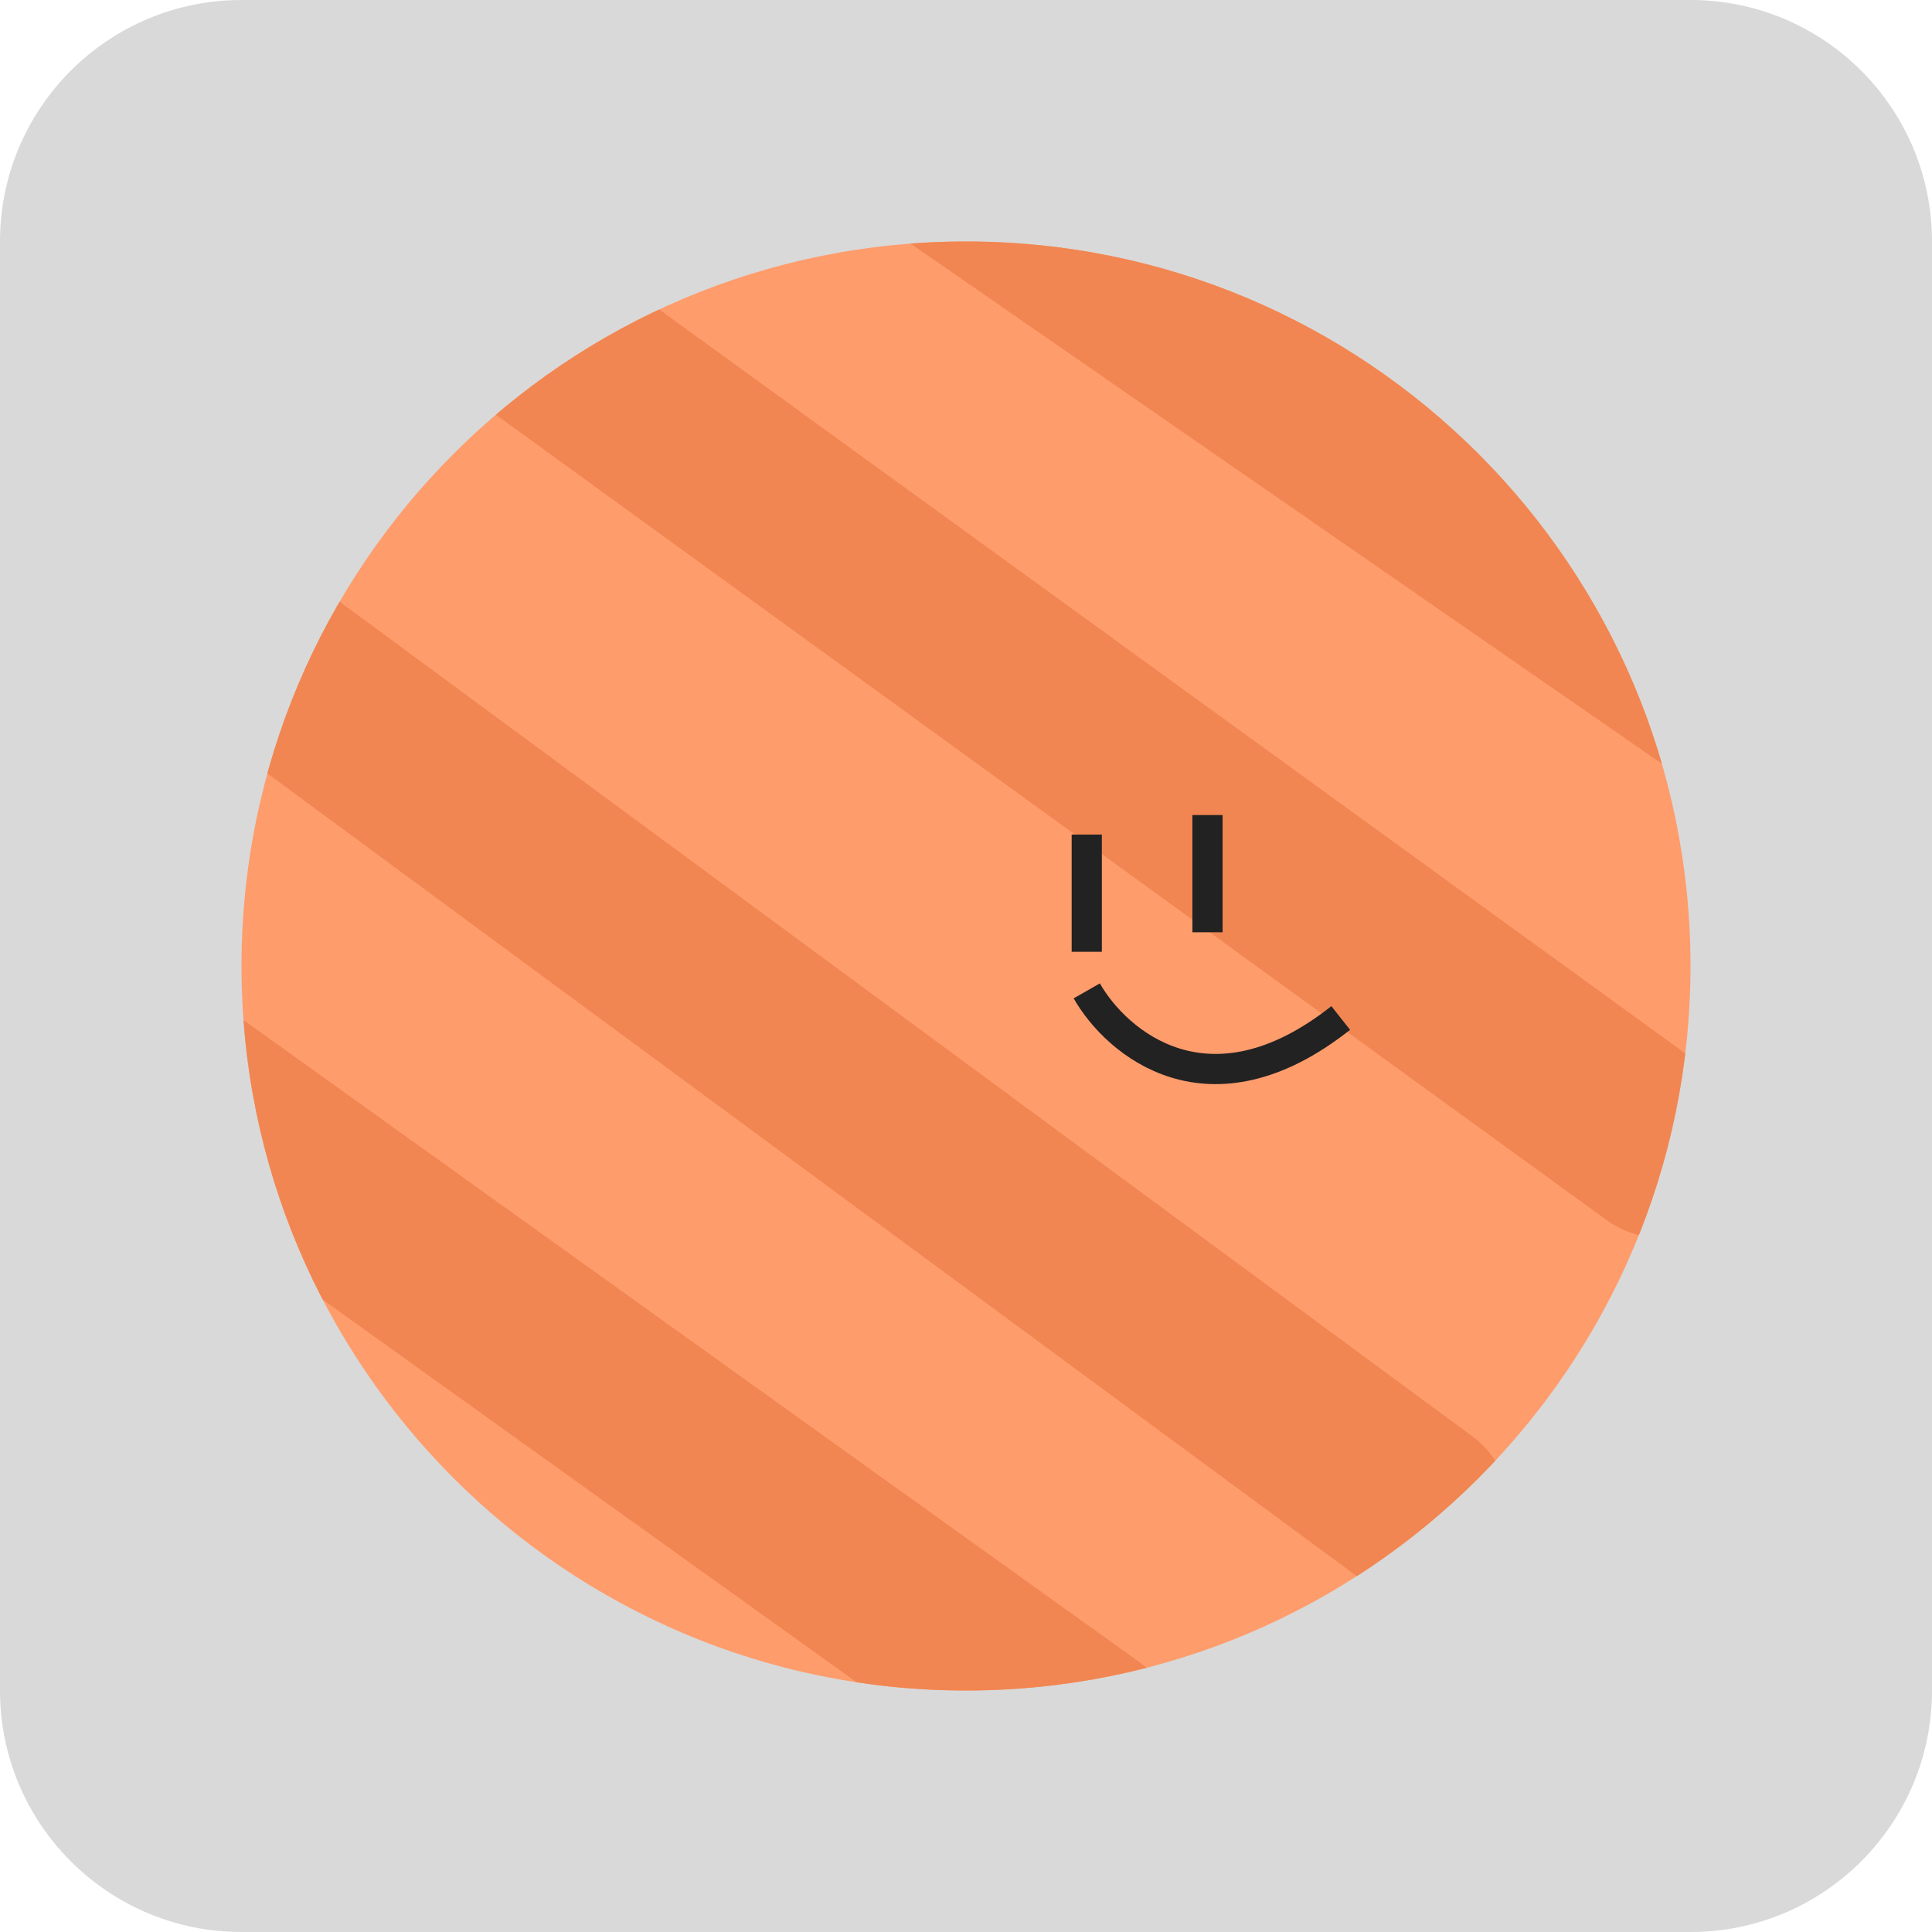
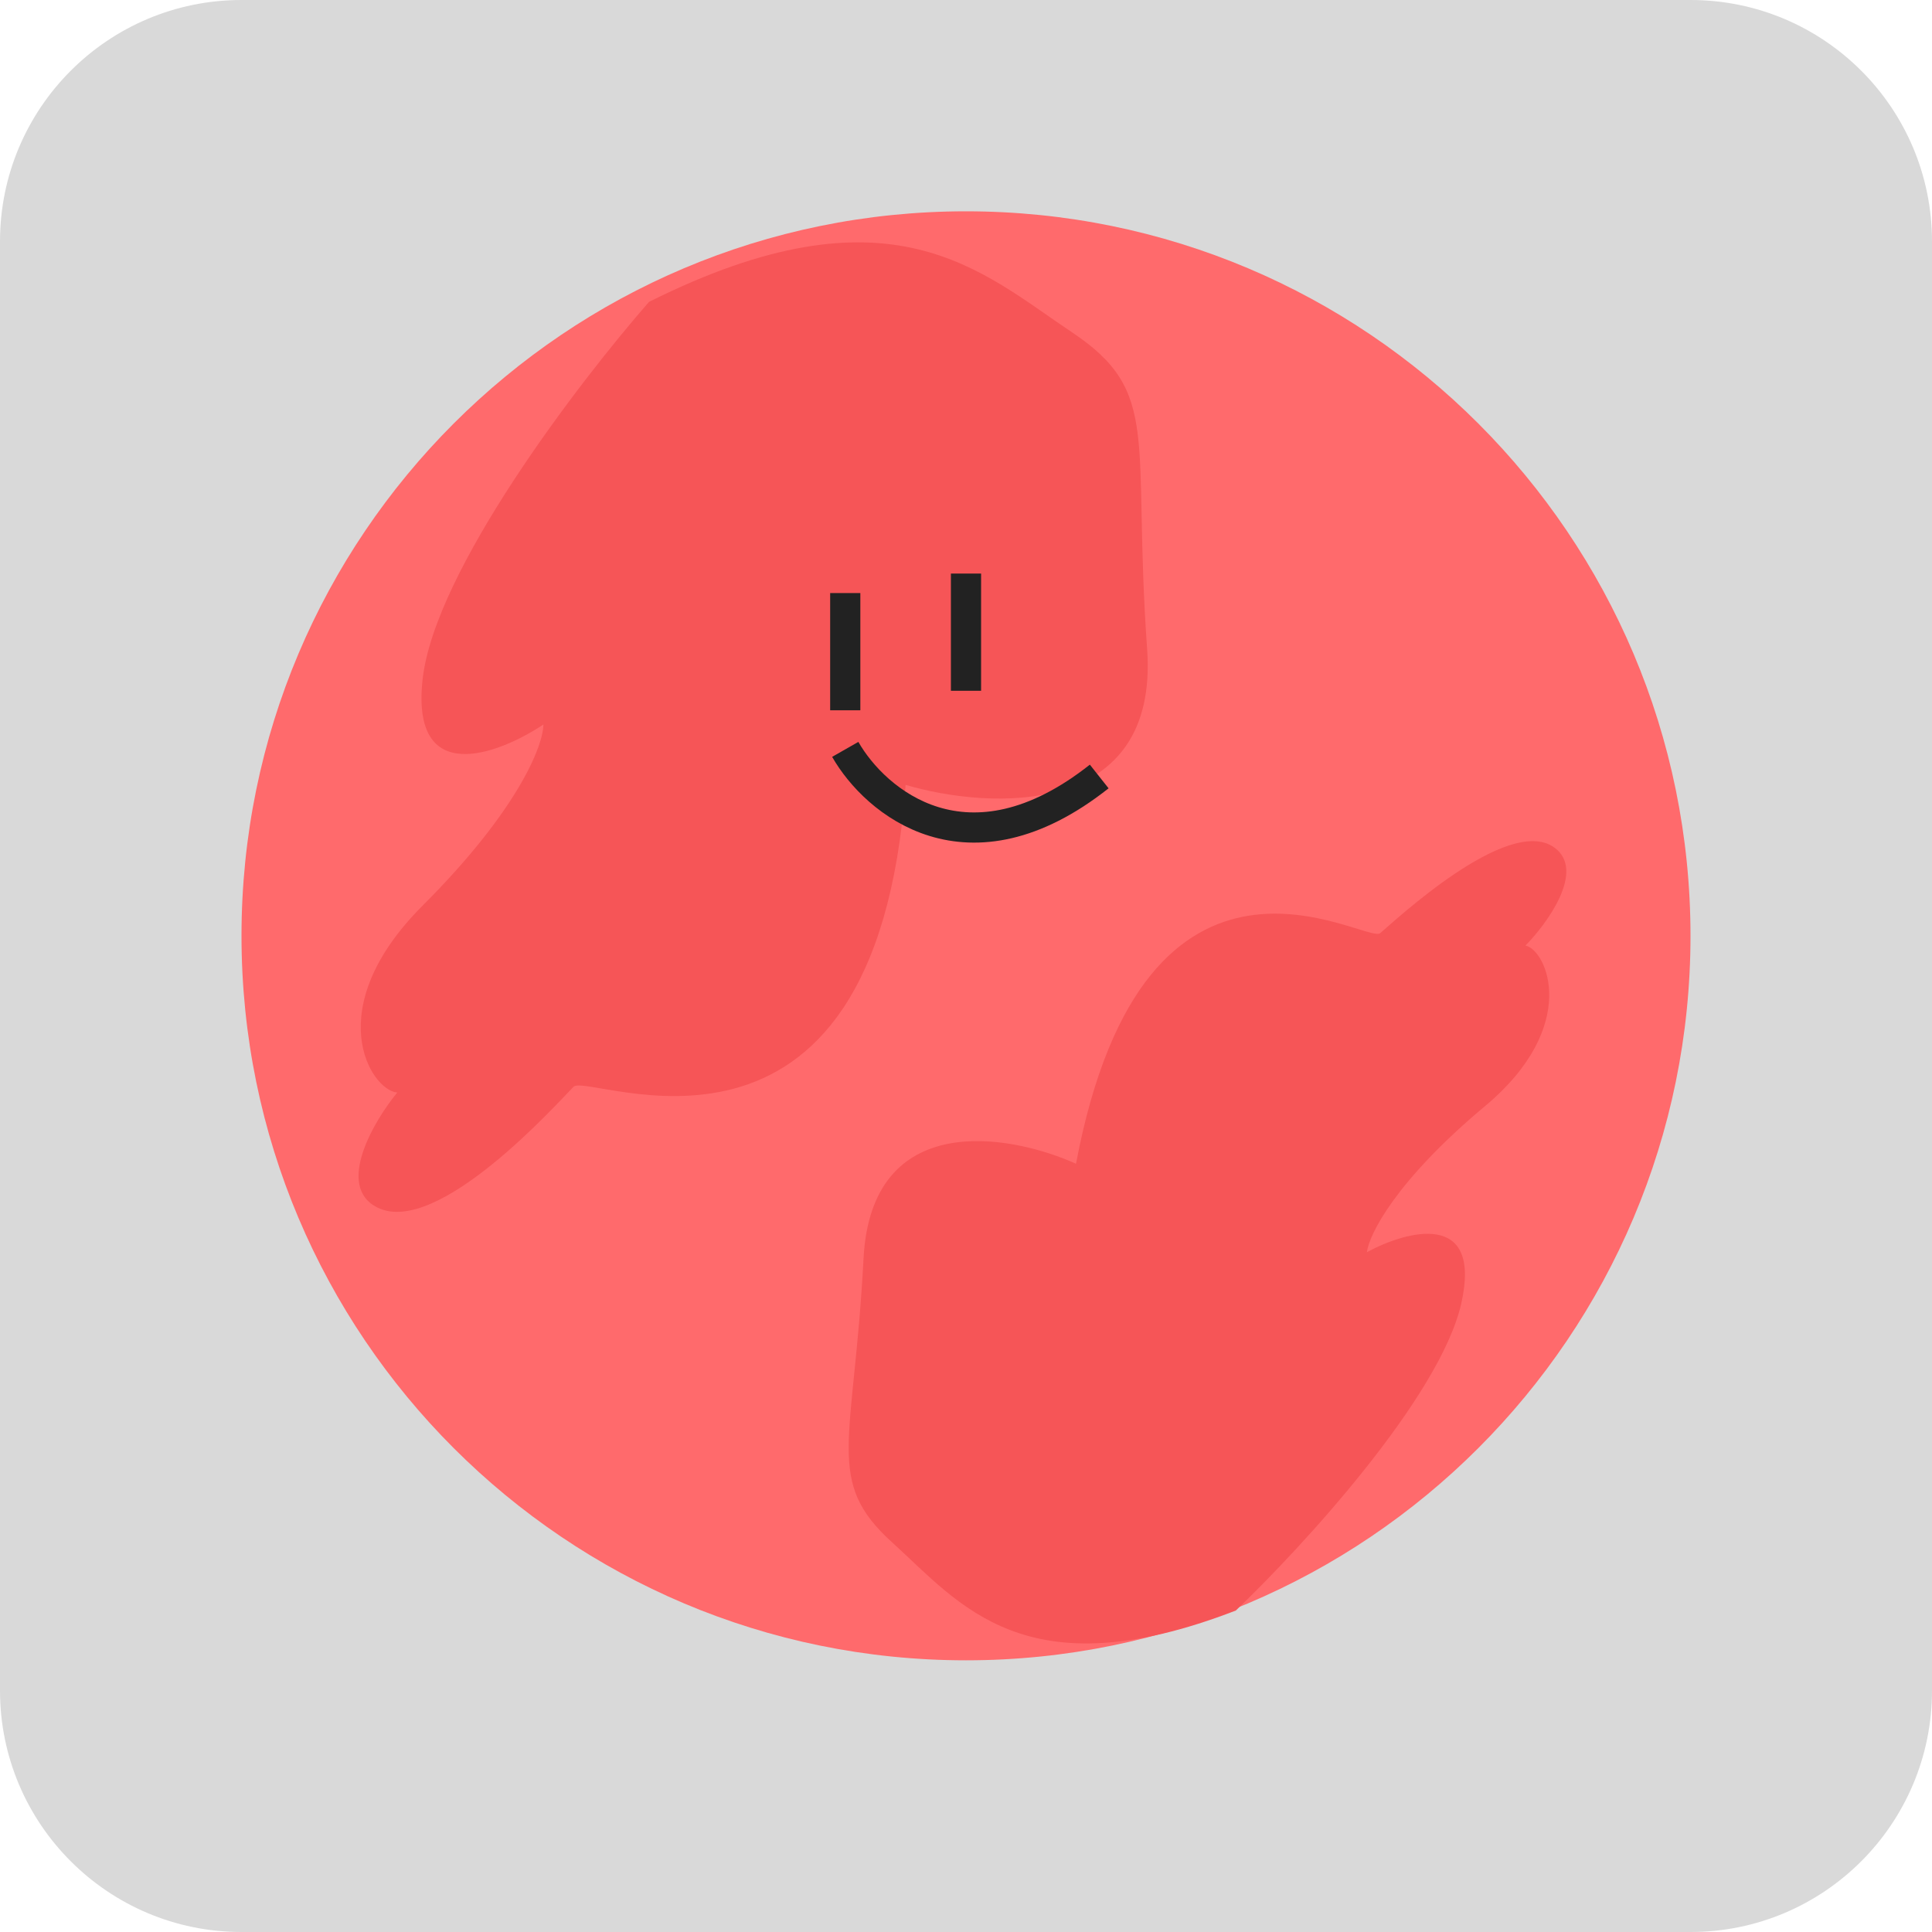
<svg xmlns="http://www.w3.org/2000/svg" width="64" height="64" viewBox="0 0 64 64" fill="none">
  <rect width="64" height="64" rx="8" fill="#D9D9D9" />
-   <path d="M32 56C45.255 56 56 45.255 56 32C56 18.745 45.255 8 32 8C18.745 8 8 18.745 8 32C8 45.255 18.745 56 32 56Z" fill="#FF9C6C" />
-   <mask id="mask0_2380_3747" style="mask-type:alpha" maskUnits="userSpaceOnUse" x="8" y="8" width="48" height="48">
-     <path d="M32 56C45.255 56 56 45.255 56 32C56 18.745 45.255 8 32 8C18.745 8 8 18.745 8 32C8 45.255 18.745 56 32 56Z" fill="#FF9C6C" />
-   </mask>
-   <g mask="url(#mask0_2380_3747)">
-     <path d="M6 36L36 57.5" stroke="#F18652" stroke-width="6" stroke-linecap="round" stroke-linejoin="round" />
-     <path d="M9 22L47 50" stroke="#F18652" stroke-width="6" stroke-linecap="round" stroke-linejoin="round" />
-     <path d="M15 9L55 38" stroke="#F18652" stroke-width="6" stroke-linecap="round" stroke-linejoin="round" />
-     <path d="M31 5L57 23" stroke="#F18652" stroke-width="6" stroke-linecap="round" stroke-linejoin="round" />
-     <path d="M36 27.646V31.529" stroke="#222222" />
-     <path d="M40 27V30.883" stroke="#222222" />
-     <path d="M36 32.824C36.99 34.559 40.058 37.168 44.413 33.722" stroke="#222222" />
-   </g>
+   <path d="M32 55C45.255 55 56 44.255 56 31C56 17.745 45.255 7 32 7C18.745 7 8 17.745 8 31C8 44.255 18.745 55 32 55Z" fill="#FF6A6C" />
+   <path d="M14 22.5C14.4 18.9 19.167 12.667 21.5 10C29.5 6 32.5 9 35.5 11C38.5 13 37.5 14.5 38 21.5C38.4 27.1 32.833 26.833 30 26C29 40 19.5 35.5 19 36C18.5 36.5 14.5 41 12.5 40C11.078 39.289 12.437 37.061 13.161 36.192C12.286 36.123 10.571 33.429 14 30C17.2 26.8 18 24.667 18 24C16.5 25 13.6 26.1 14 22.5Z" fill="#F65557" />
+   <path d="M28 19.646V23.529" stroke="#222222" />
+   <path d="M32 19V22.883" stroke="#222222" />
+   <path d="M28 24.824C28.99 26.559 32.058 29.168 36.413 25.722" stroke="#222222" />
+   <path d="M48.405 43.185C47.699 46.287 43.133 51.255 40.938 53.351C33.953 56.05 31.807 53.137 29.555 51.095C27.303 49.054 28.282 47.844 28.606 41.687C28.866 36.762 33.406 37.544 35.644 38.551C37.934 26.435 45.257 31.299 45.72 30.913C46.183 30.526 49.938 26.995 51.474 28.065C52.566 28.826 51.217 30.635 50.532 31.322C51.242 31.468 52.366 33.988 49.193 36.642C46.231 39.117 45.35 40.9 45.28 41.481C46.616 40.757 49.111 40.084 48.405 43.185Z" fill="#F65557" />
</svg>
